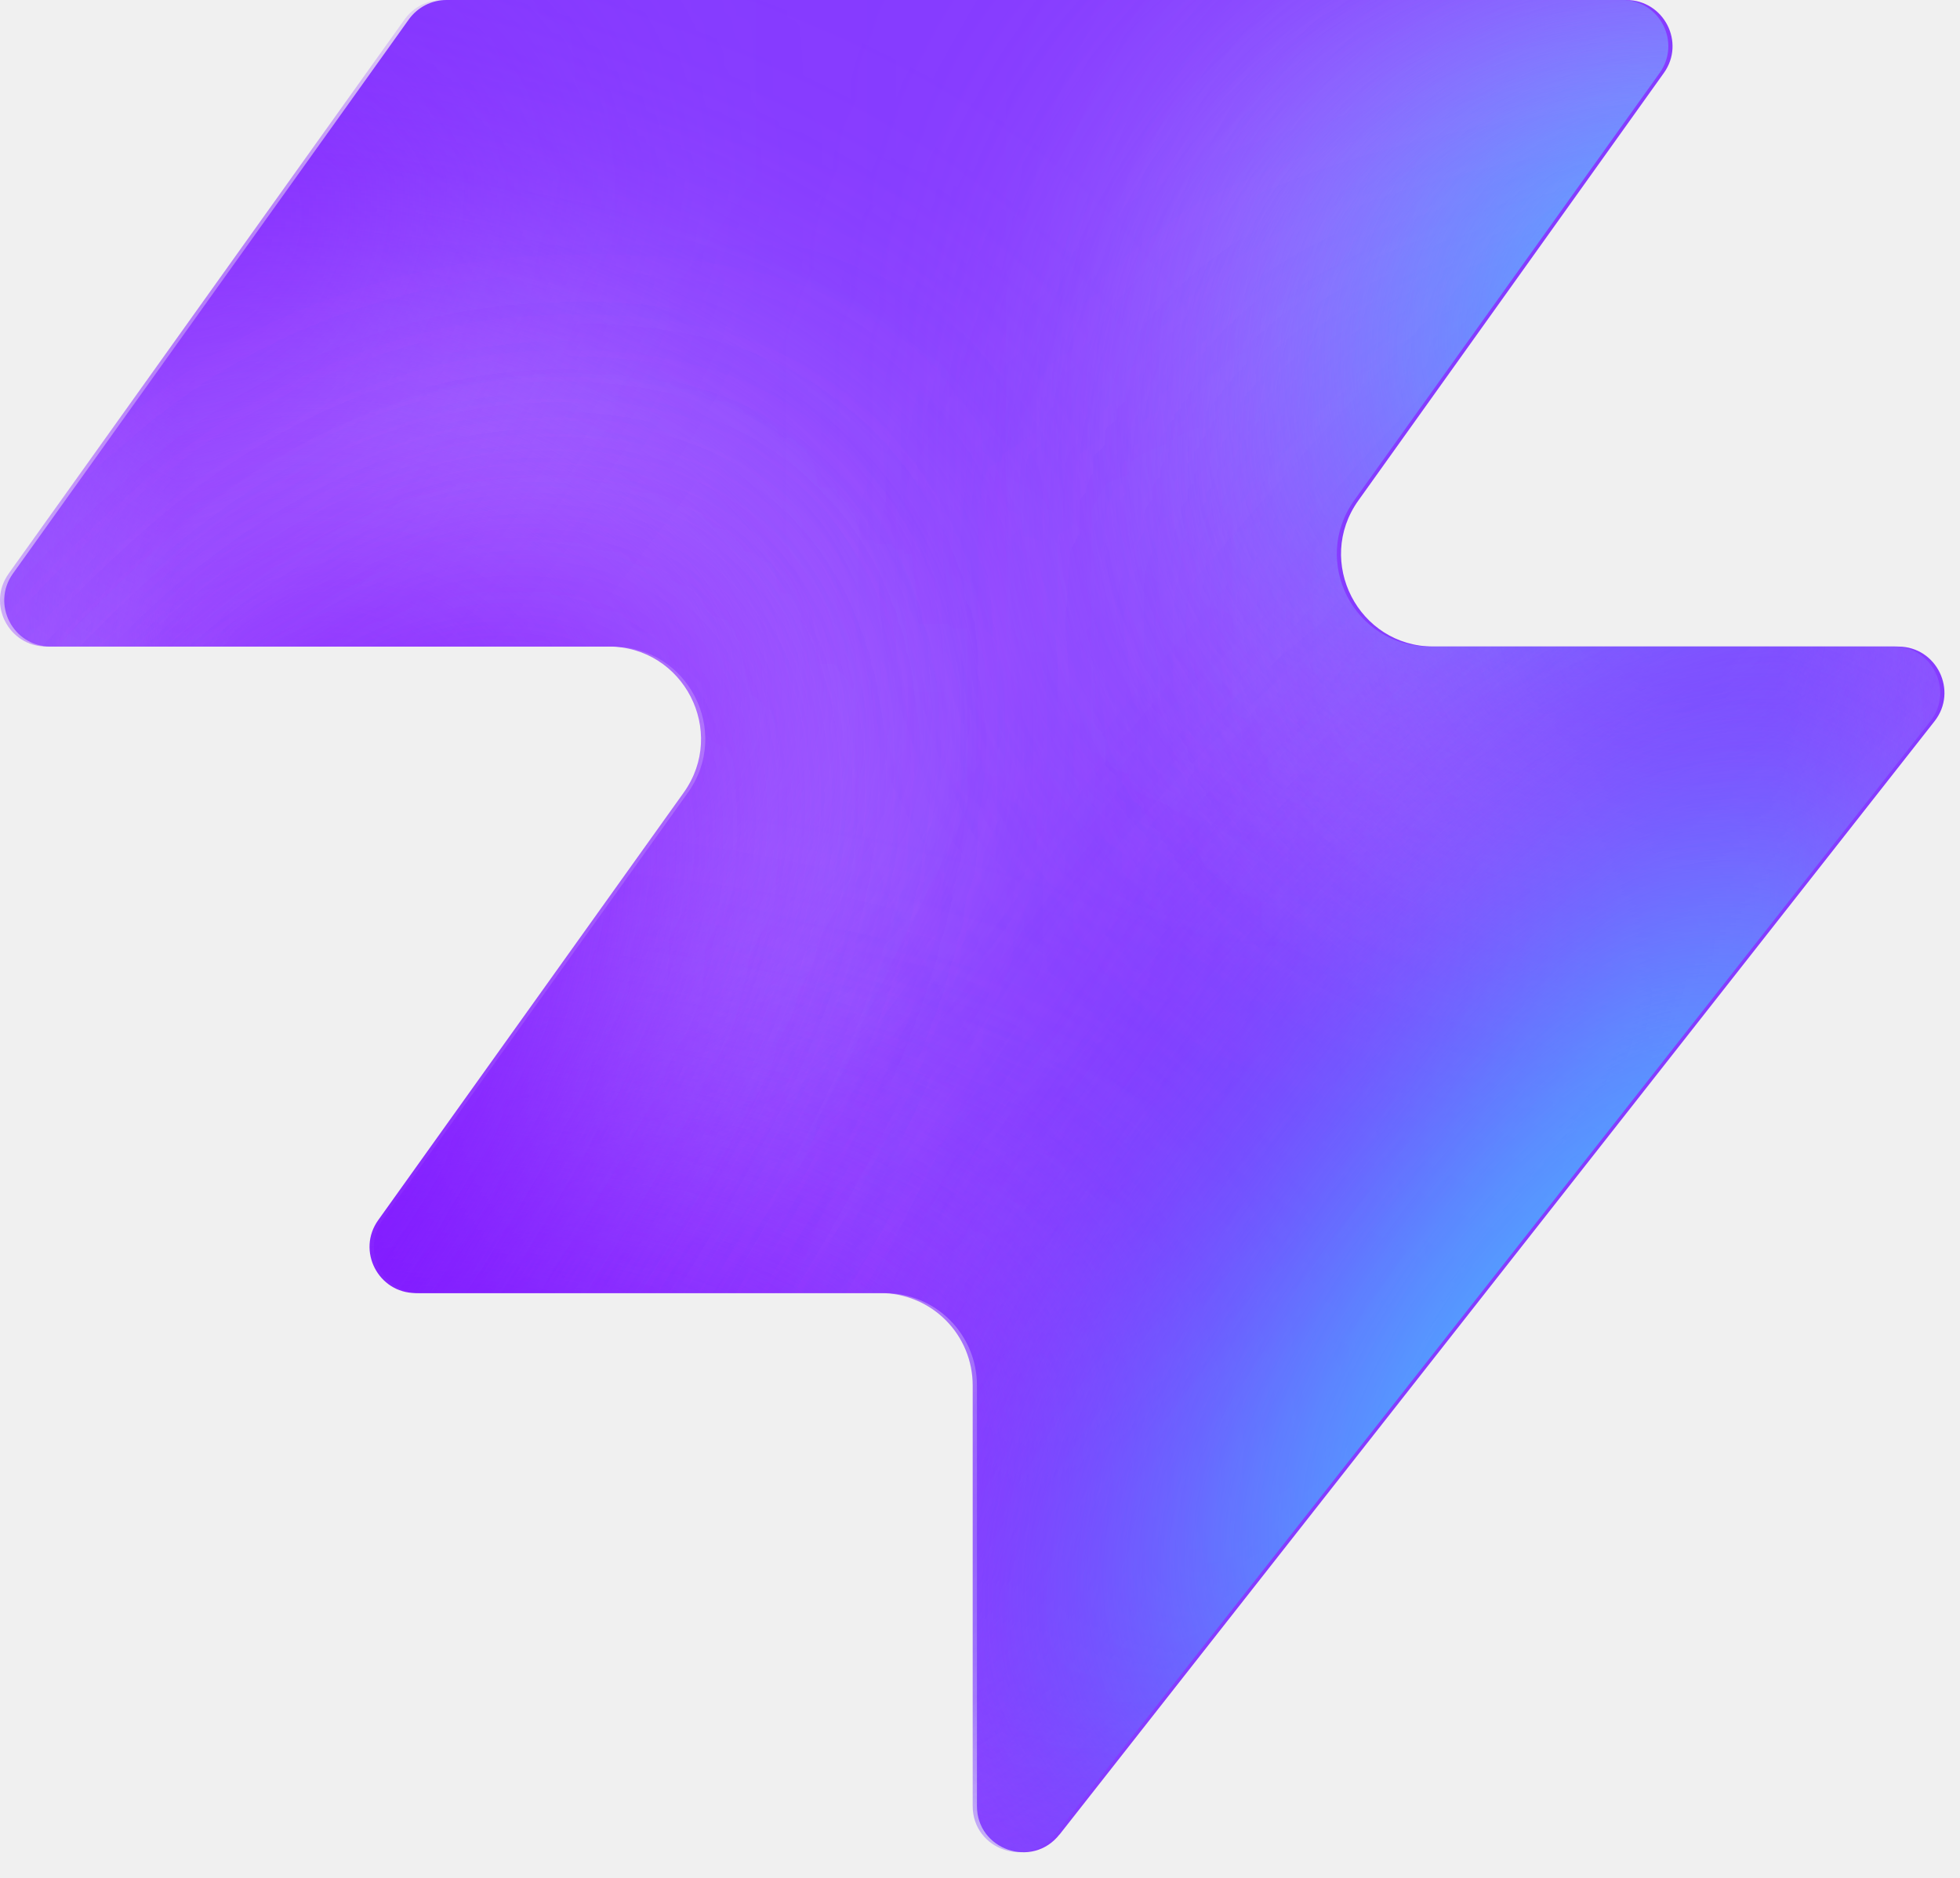
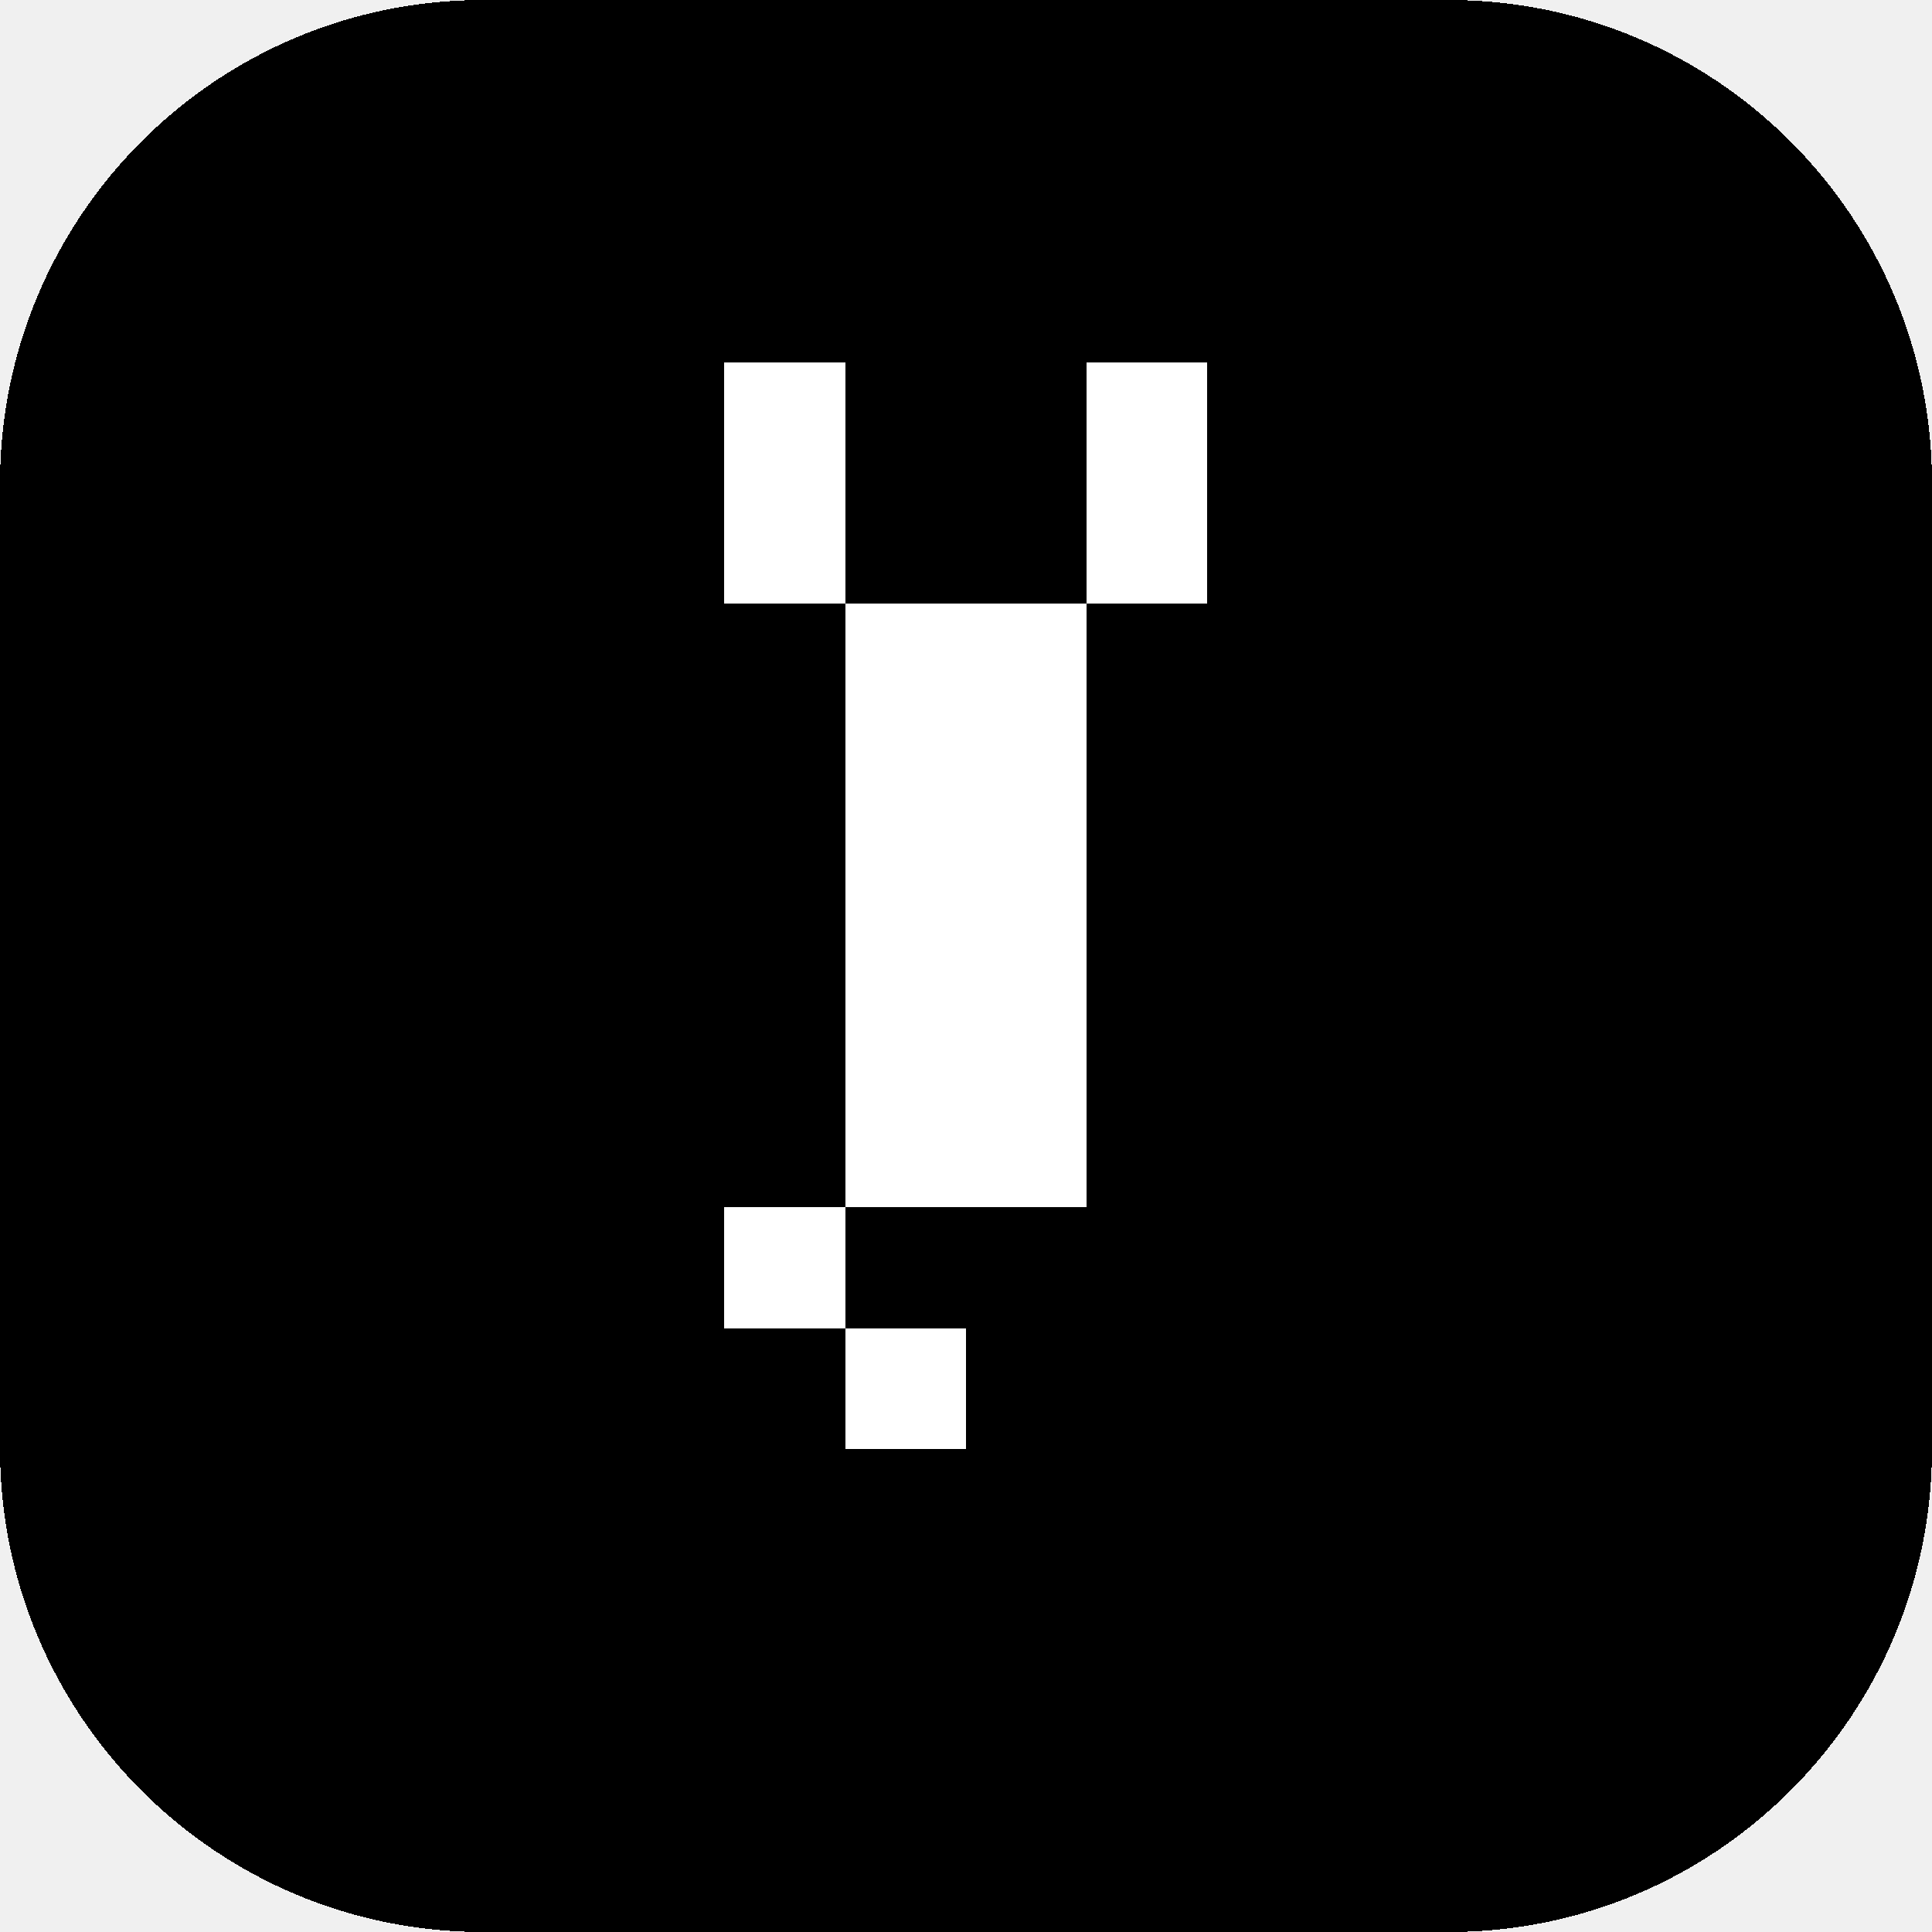
- <svg xmlns="http://www.w3.org/2000/svg" width="48" height="46" fill="none" viewBox="0 0 48 46">
-   <path fill="#863bff" d="M25.946 44.938c-.664.845-2.021.375-2.021-.698V33.937a2.26 2.26 0 0 0-2.262-2.262H10.287c-.92 0-1.456-1.04-.92-1.788l7.48-10.471c1.07-1.497 0-3.578-1.842-3.578H1.237c-.92 0-1.456-1.04-.92-1.788L10.013.474c.214-.297.556-.474.92-.474h28.894c.92 0 1.456 1.04.92 1.788l-7.48 10.471c-1.07 1.498 0 3.579 1.842 3.579h11.377c.943 0 1.473 1.088.89 1.83L25.947 44.94z" style="fill:#863bff;fill:color(display-p3 .525 .23 1);fill-opacity:1" />
-   <mask id="a" width="48" height="46" x="0" y="0" maskUnits="userSpaceOnUse" style="mask-type:alpha">
-     <path fill="#000" d="M25.842 44.938c-.664.844-2.021.375-2.021-.698V33.937a2.26 2.26 0 0 0-2.262-2.262H10.183c-.92 0-1.456-1.04-.92-1.788l7.48-10.471c1.07-1.498 0-3.579-1.842-3.579H1.133c-.92 0-1.456-1.04-.92-1.787L9.91.473c.214-.297.556-.474.92-.474h28.894c.92 0 1.456 1.04.92 1.788l-7.48 10.471c-1.07 1.498 0 3.578 1.842 3.578h11.377c.943 0 1.473 1.088.89 1.832L25.843 44.94z" style="fill:#000;fill-opacity:1" />
-   </mask>
-   <g mask="url(#a)">
-     <g filter="url(#b)">
-       <ellipse cx="5.508" cy="14.704" fill="#ede6ff" rx="5.508" ry="14.704" style="fill:#ede6ff;fill:color(display-p3 .927 .903 1);fill-opacity:1" transform="matrix(.00324 1 1 -.00324 -4.47 31.516)" />
-     </g>
-     <g filter="url(#c)">
-       <ellipse cx="10.399" cy="29.851" fill="#ede6ff" rx="10.399" ry="29.851" style="fill:#ede6ff;fill:color(display-p3 .927 .903 1);fill-opacity:1" transform="matrix(.00324 1 1 -.00324 -39.328 7.883)" />
-     </g>
-     <g filter="url(#d)">
-       <ellipse cx="5.508" cy="30.487" fill="#7e14ff" rx="5.508" ry="30.487" style="fill:#7e14ff;fill:color(display-p3 .492 .077 1);fill-opacity:1" transform="rotate(89.814 -25.913 -14.639)scale(1 -1)" />
-     </g>
-     <g filter="url(#e)">
-       <ellipse cx="5.508" cy="30.599" fill="#7e14ff" rx="5.508" ry="30.599" style="fill:#7e14ff;fill:color(display-p3 .492 .077 1);fill-opacity:1" transform="rotate(89.814 -32.644 -3.334)scale(1 -1)" />
-     </g>
-     <g filter="url(#f)">
-       <ellipse cx="5.508" cy="30.599" fill="#7e14ff" rx="5.508" ry="30.599" style="fill:#7e14ff;fill:color(display-p3 .492 .077 1);fill-opacity:1" transform="matrix(.00324 1 1 -.00324 -34.34 30.47)" />
-     </g>
-     <g filter="url(#g)">
-       <ellipse cx="14.072" cy="22.078" fill="#ede6ff" rx="14.072" ry="22.078" style="fill:#ede6ff;fill:color(display-p3 .927 .903 1);fill-opacity:1" transform="rotate(93.35 24.506 48.493)scale(-1 1)" />
-     </g>
-     <g filter="url(#h)">
-       <ellipse cx="3.47" cy="21.501" fill="#7e14ff" rx="3.47" ry="21.501" style="fill:#7e14ff;fill:color(display-p3 .492 .077 1);fill-opacity:1" transform="rotate(89.009 28.708 47.59)scale(-1 1)" />
-     </g>
-     <g filter="url(#i)">
-       <ellipse cx="3.47" cy="21.501" fill="#7e14ff" rx="3.47" ry="21.501" style="fill:#7e14ff;fill:color(display-p3 .492 .077 1);fill-opacity:1" transform="rotate(89.009 28.708 47.59)scale(-1 1)" />
-     </g>
-     <g filter="url(#j)">
-       <ellipse cx=".387" cy="8.972" fill="#7e14ff" rx="4.407" ry="29.108" style="fill:#7e14ff;fill:color(display-p3 .492 .077 1);fill-opacity:1" transform="rotate(39.51 .387 8.972)" />
-     </g>
-     <g filter="url(#k)">
-       <ellipse cx="47.523" cy="-6.092" fill="#7e14ff" rx="4.407" ry="29.108" style="fill:#7e14ff;fill:color(display-p3 .492 .077 1);fill-opacity:1" transform="rotate(37.892 47.523 -6.092)" />
-     </g>
-     <g filter="url(#l)">
-       <ellipse cx="41.412" cy="6.333" fill="#47bfff" rx="5.971" ry="9.665" style="fill:#47bfff;fill:color(display-p3 .28 .748 1);fill-opacity:1" transform="rotate(37.892 41.412 6.333)" />
-     </g>
-     <g filter="url(#m)">
-       <ellipse cx="-1.879" cy="38.332" fill="#7e14ff" rx="4.407" ry="29.108" style="fill:#7e14ff;fill:color(display-p3 .492 .077 1);fill-opacity:1" transform="rotate(37.892 -1.88 38.332)" />
-     </g>
-     <g filter="url(#n)">
-       <ellipse cx="-1.879" cy="38.332" fill="#7e14ff" rx="4.407" ry="29.108" style="fill:#7e14ff;fill:color(display-p3 .492 .077 1);fill-opacity:1" transform="rotate(37.892 -1.88 38.332)" />
-     </g>
-     <g filter="url(#o)">
-       <ellipse cx="35.651" cy="29.907" fill="#7e14ff" rx="4.407" ry="29.108" style="fill:#7e14ff;fill:color(display-p3 .492 .077 1);fill-opacity:1" transform="rotate(37.892 35.651 29.907)" />
-     </g>
-     <g filter="url(#p)">
-       <ellipse cx="38.418" cy="32.4" fill="#47bfff" rx="5.971" ry="15.297" style="fill:#47bfff;fill:color(display-p3 .28 .748 1);fill-opacity:1" transform="rotate(37.892 38.418 32.4)" />
-     </g>
+ <svg xmlns="http://www.w3.org/2000/svg" viewBox="0 0 16 16" width="32" height="32" fill="none" shape-rendering="crispEdges">
+   <rect width="16" height="16" rx="4" fill="#000000" />
+   <g fill="#FFFFFF">
+     <rect x="6" y="3" width="1" height="1" />
+     <rect x="9" y="3" width="1" height="1" />
+     <rect x="6" y="4" width="1" height="1" />
+     <rect x="9" y="4" width="1" height="1" />
+     <rect x="7" y="5" width="2" height="1" />
+     <rect x="7" y="6" width="2" height="4" />
+     <rect x="6" y="10" width="1" height="1" />
+     <rect x="7" y="11" width="1" height="1" />
  </g>
-   <defs>
-     <filter id="b" width="60.045" height="41.654" x="-19.77" y="16.149" color-interpolation-filters="sRGB" filterUnits="userSpaceOnUse">
-       <feFlood flood-opacity="0" result="BackgroundImageFix" />
-       <feBlend in="SourceGraphic" in2="BackgroundImageFix" result="shape" />
-       <feGaussianBlur result="effect1_foregroundBlur_2002_17158" stdDeviation="7.659" />
-     </filter>
-     <filter id="c" width="90.34" height="51.437" x="-54.613" y="-7.533" color-interpolation-filters="sRGB" filterUnits="userSpaceOnUse">
-       <feFlood flood-opacity="0" result="BackgroundImageFix" />
-       <feBlend in="SourceGraphic" in2="BackgroundImageFix" result="shape" />
-       <feGaussianBlur result="effect1_foregroundBlur_2002_17158" stdDeviation="7.659" />
-     </filter>
-     <filter id="d" width="79.355" height="29.4" x="-49.64" y="2.03" color-interpolation-filters="sRGB" filterUnits="userSpaceOnUse">
-       <feFlood flood-opacity="0" result="BackgroundImageFix" />
-       <feBlend in="SourceGraphic" in2="BackgroundImageFix" result="shape" />
-       <feGaussianBlur result="effect1_foregroundBlur_2002_17158" stdDeviation="4.596" />
-     </filter>
-     <filter id="e" width="79.579" height="29.4" x="-45.045" y="20.029" color-interpolation-filters="sRGB" filterUnits="userSpaceOnUse">
-       <feFlood flood-opacity="0" result="BackgroundImageFix" />
-       <feBlend in="SourceGraphic" in2="BackgroundImageFix" result="shape" />
-       <feGaussianBlur result="effect1_foregroundBlur_2002_17158" stdDeviation="4.596" />
-     </filter>
-     <filter id="f" width="79.579" height="29.4" x="-43.513" y="21.178" color-interpolation-filters="sRGB" filterUnits="userSpaceOnUse">
-       <feFlood flood-opacity="0" result="BackgroundImageFix" />
-       <feBlend in="SourceGraphic" in2="BackgroundImageFix" result="shape" />
-       <feGaussianBlur result="effect1_foregroundBlur_2002_17158" stdDeviation="4.596" />
-     </filter>
-     <filter id="g" width="74.749" height="58.852" x="15.756" y="-17.901" color-interpolation-filters="sRGB" filterUnits="userSpaceOnUse">
-       <feFlood flood-opacity="0" result="BackgroundImageFix" />
-       <feBlend in="SourceGraphic" in2="BackgroundImageFix" result="shape" />
-       <feGaussianBlur result="effect1_foregroundBlur_2002_17158" stdDeviation="7.659" />
-     </filter>
-     <filter id="h" width="61.377" height="25.362" x="23.548" y="2.284" color-interpolation-filters="sRGB" filterUnits="userSpaceOnUse">
-       <feFlood flood-opacity="0" result="BackgroundImageFix" />
-       <feBlend in="SourceGraphic" in2="BackgroundImageFix" result="shape" />
-       <feGaussianBlur result="effect1_foregroundBlur_2002_17158" stdDeviation="4.596" />
-     </filter>
-     <filter id="i" width="61.377" height="25.362" x="23.548" y="2.284" color-interpolation-filters="sRGB" filterUnits="userSpaceOnUse">
-       <feFlood flood-opacity="0" result="BackgroundImageFix" />
-       <feBlend in="SourceGraphic" in2="BackgroundImageFix" result="shape" />
-       <feGaussianBlur result="effect1_foregroundBlur_2002_17158" stdDeviation="4.596" />
-     </filter>
-     <filter id="j" width="56.045" height="63.649" x="-27.636" y="-22.853" color-interpolation-filters="sRGB" filterUnits="userSpaceOnUse">
-       <feFlood flood-opacity="0" result="BackgroundImageFix" />
-       <feBlend in="SourceGraphic" in2="BackgroundImageFix" result="shape" />
-       <feGaussianBlur result="effect1_foregroundBlur_2002_17158" stdDeviation="4.596" />
-     </filter>
-     <filter id="k" width="54.814" height="64.646" x="20.116" y="-38.415" color-interpolation-filters="sRGB" filterUnits="userSpaceOnUse">
-       <feFlood flood-opacity="0" result="BackgroundImageFix" />
-       <feBlend in="SourceGraphic" in2="BackgroundImageFix" result="shape" />
-       <feGaussianBlur result="effect1_foregroundBlur_2002_17158" stdDeviation="4.596" />
-     </filter>
-     <filter id="l" width="33.541" height="35.313" x="24.641" y="-11.323" color-interpolation-filters="sRGB" filterUnits="userSpaceOnUse">
-       <feFlood flood-opacity="0" result="BackgroundImageFix" />
-       <feBlend in="SourceGraphic" in2="BackgroundImageFix" result="shape" />
-       <feGaussianBlur result="effect1_foregroundBlur_2002_17158" stdDeviation="4.596" />
-     </filter>
-     <filter id="m" width="54.814" height="64.646" x="-29.286" y="6.009" color-interpolation-filters="sRGB" filterUnits="userSpaceOnUse">
-       <feFlood flood-opacity="0" result="BackgroundImageFix" />
-       <feBlend in="SourceGraphic" in2="BackgroundImageFix" result="shape" />
-       <feGaussianBlur result="effect1_foregroundBlur_2002_17158" stdDeviation="4.596" />
-     </filter>
-     <filter id="n" width="54.814" height="64.646" x="-29.286" y="6.009" color-interpolation-filters="sRGB" filterUnits="userSpaceOnUse">
-       <feFlood flood-opacity="0" result="BackgroundImageFix" />
-       <feBlend in="SourceGraphic" in2="BackgroundImageFix" result="shape" />
-       <feGaussianBlur result="effect1_foregroundBlur_2002_17158" stdDeviation="4.596" />
-     </filter>
-     <filter id="o" width="54.814" height="64.646" x="8.244" y="-2.416" color-interpolation-filters="sRGB" filterUnits="userSpaceOnUse">
-       <feFlood flood-opacity="0" result="BackgroundImageFix" />
-       <feBlend in="SourceGraphic" in2="BackgroundImageFix" result="shape" />
-       <feGaussianBlur result="effect1_foregroundBlur_2002_17158" stdDeviation="4.596" />
-     </filter>
-     <filter id="p" width="39.409" height="43.623" x="18.713" y="10.588" color-interpolation-filters="sRGB" filterUnits="userSpaceOnUse">
-       <feFlood flood-opacity="0" result="BackgroundImageFix" />
-       <feBlend in="SourceGraphic" in2="BackgroundImageFix" result="shape" />
-       <feGaussianBlur result="effect1_foregroundBlur_2002_17158" stdDeviation="4.596" />
-     </filter>
-   </defs>
</svg>
